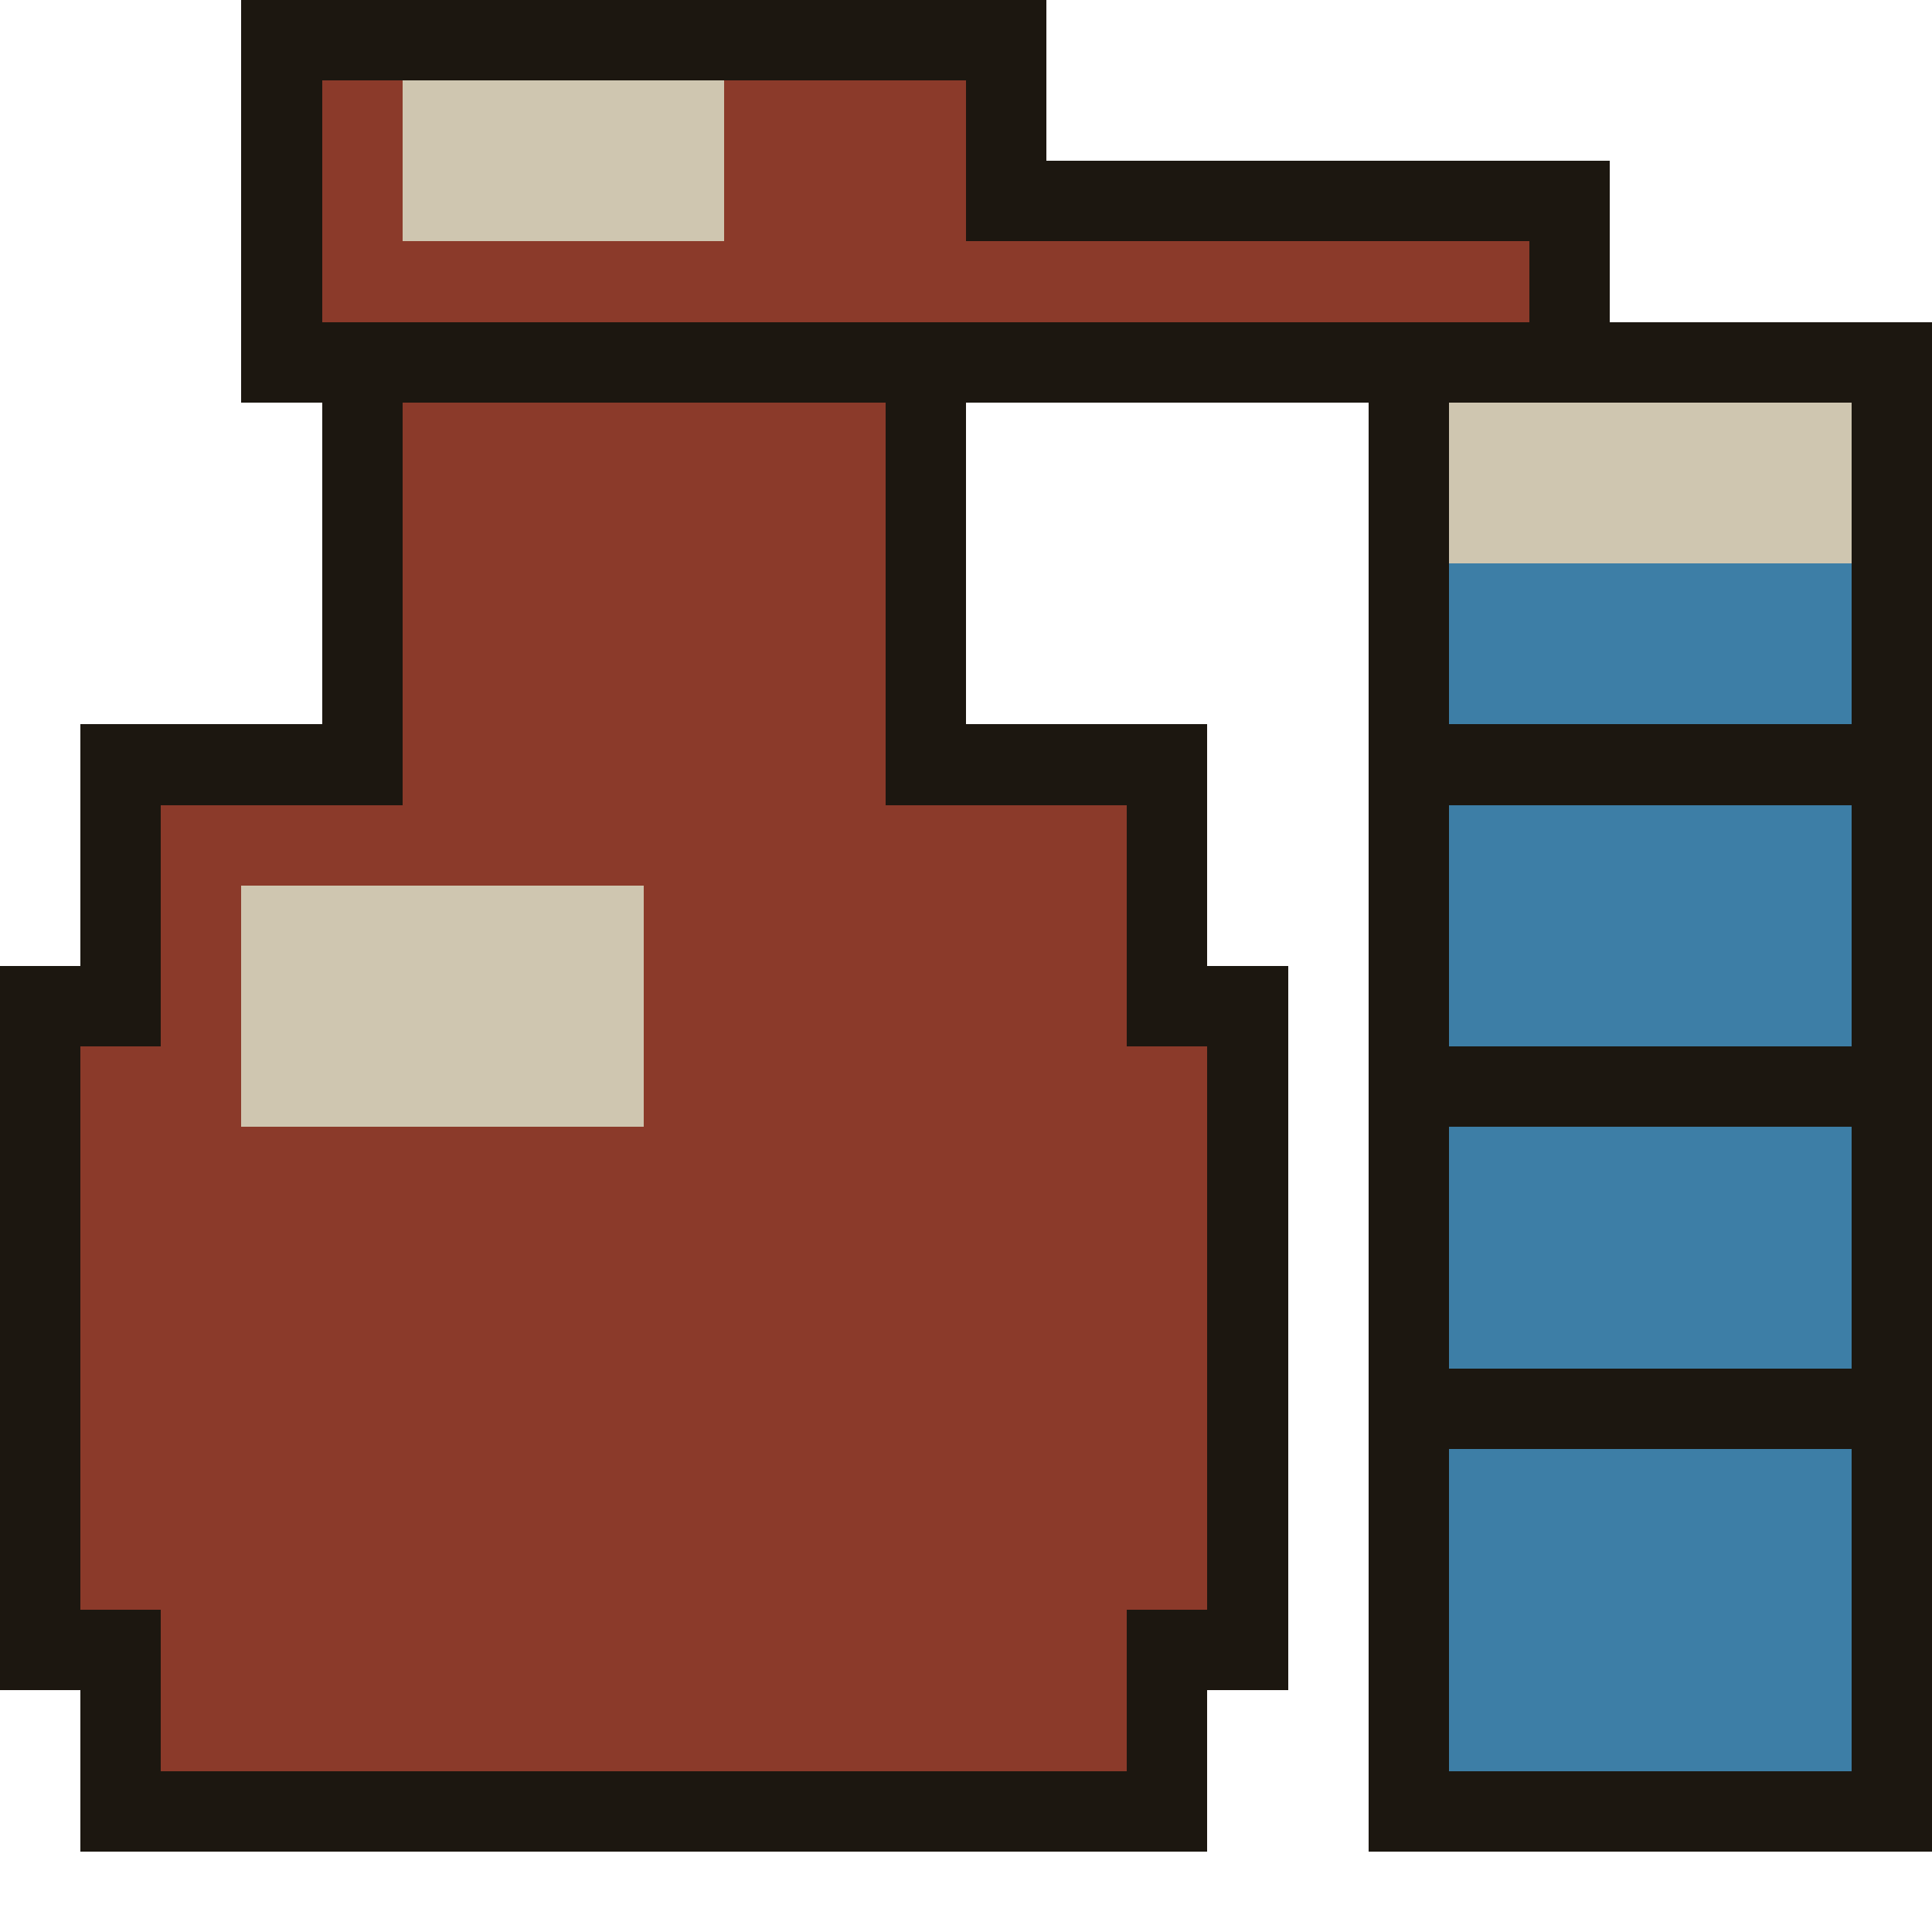
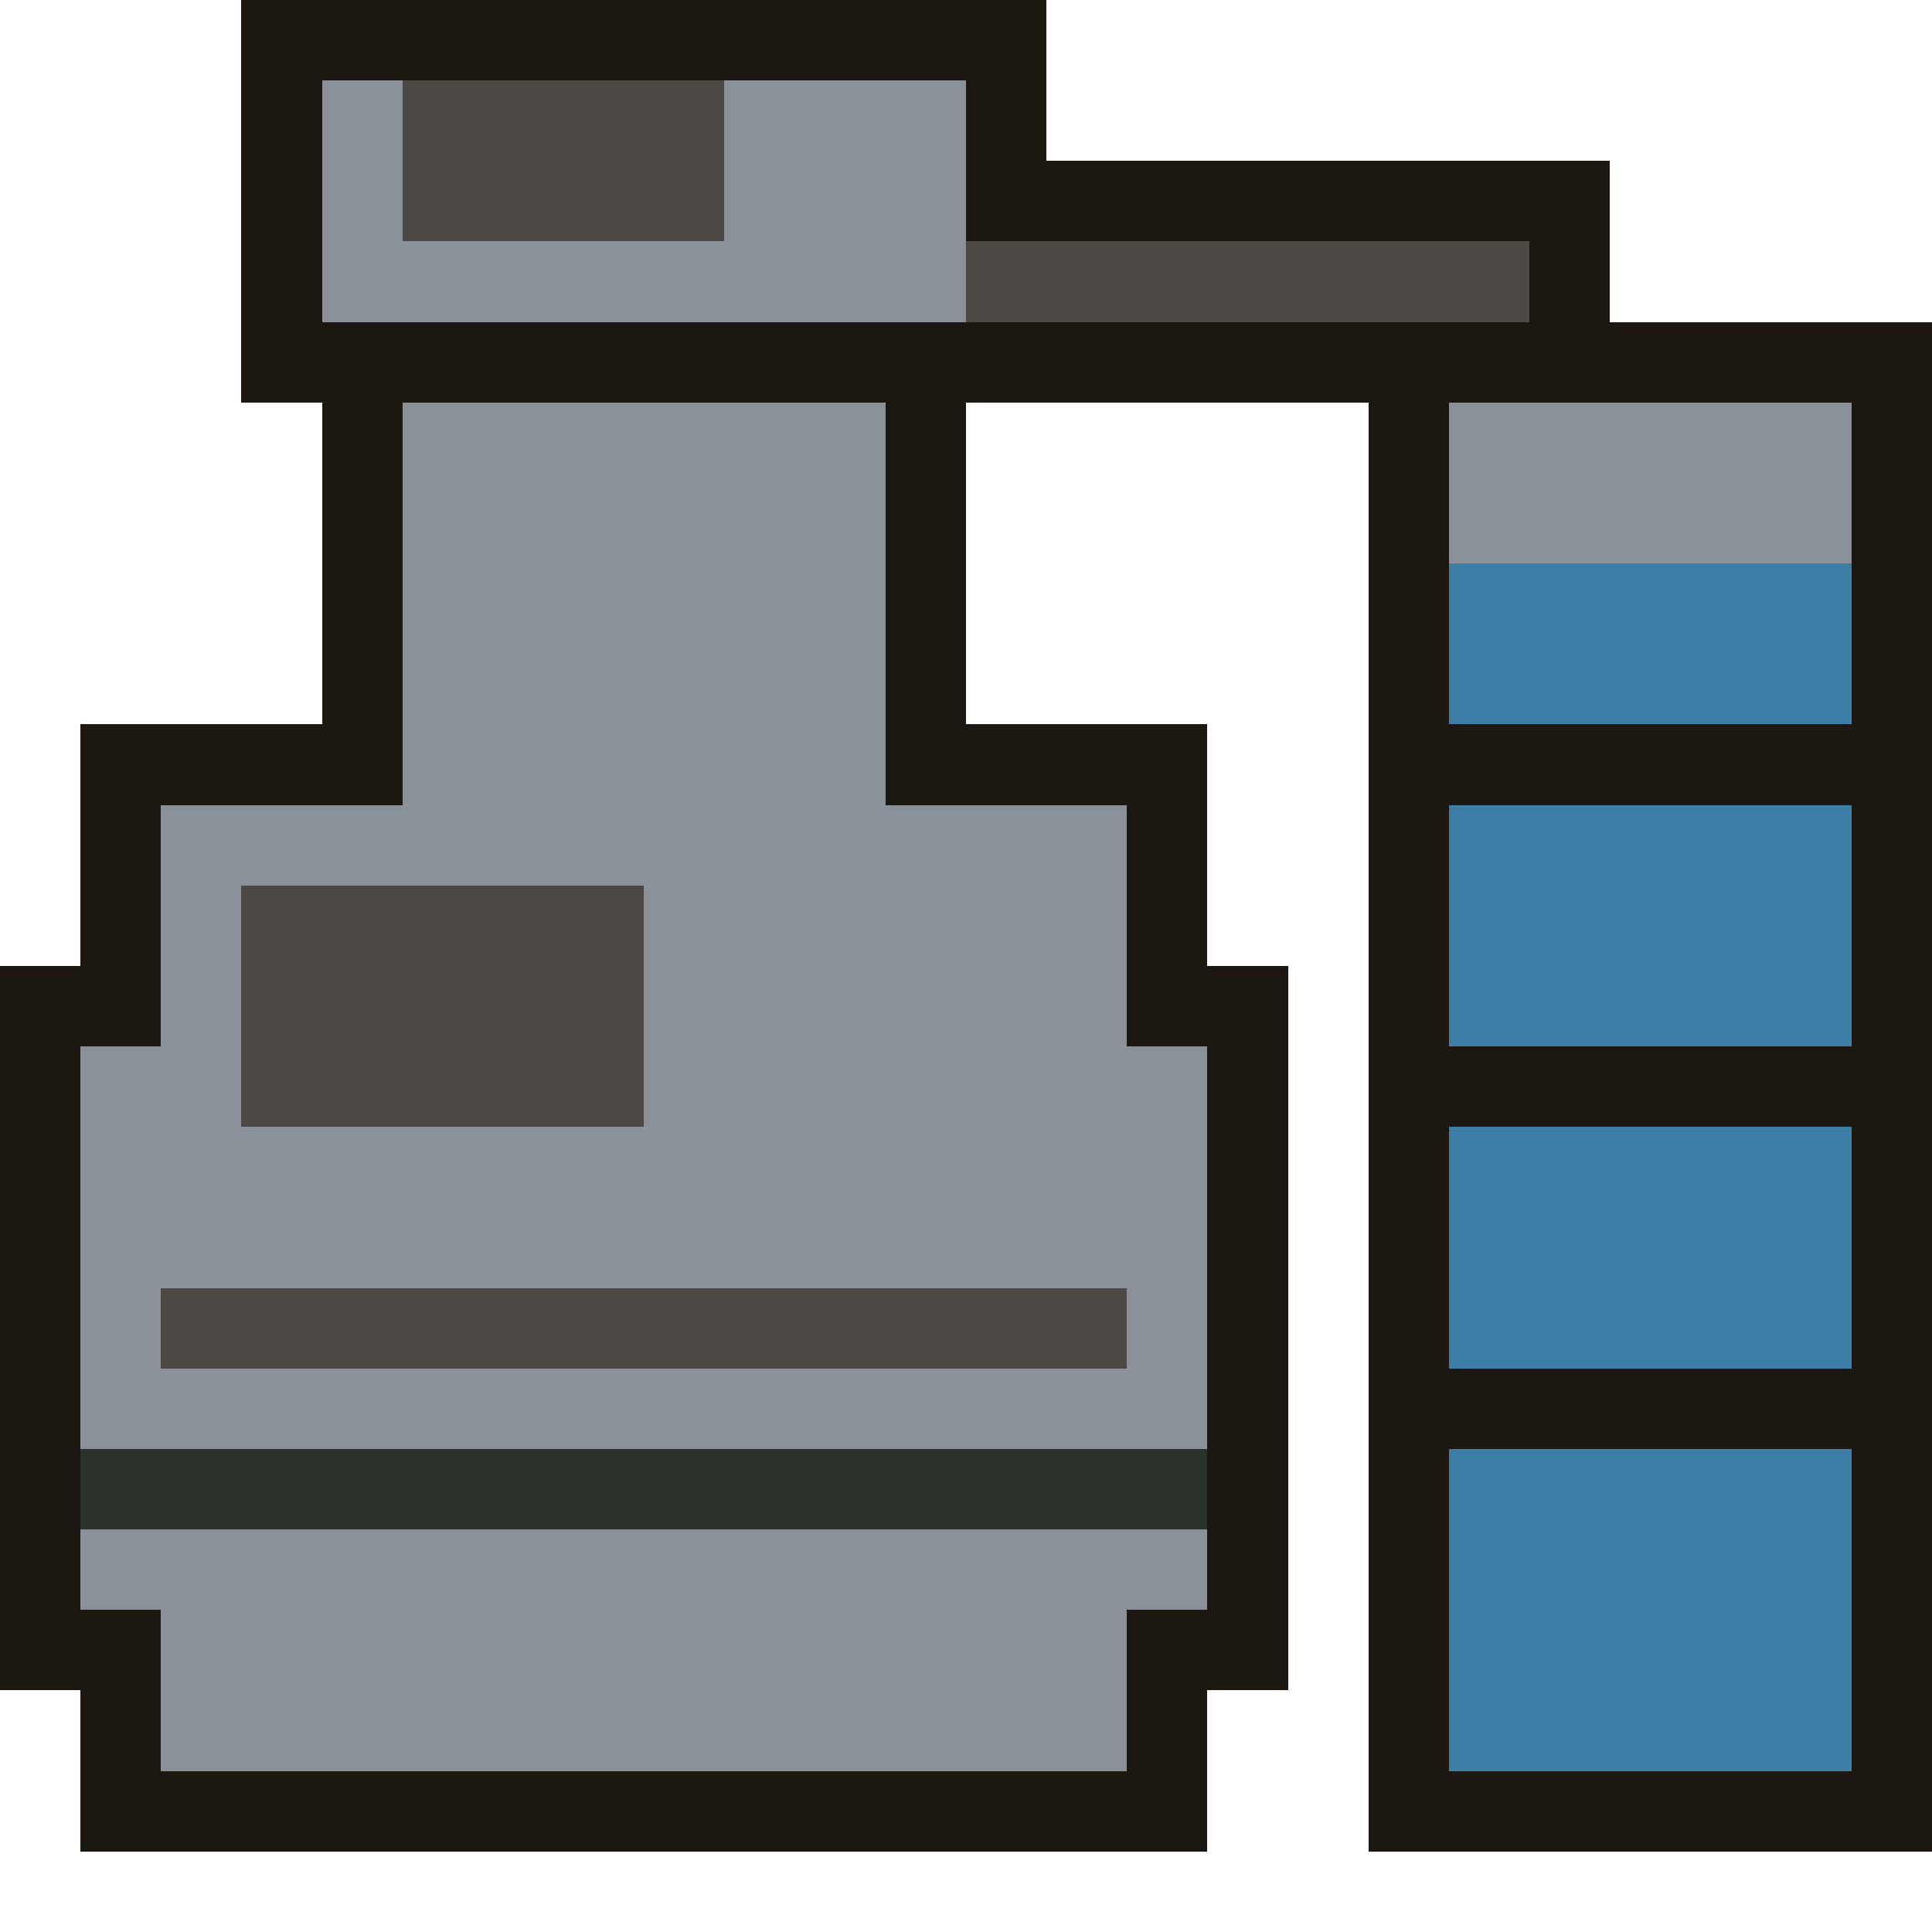
<svg xmlns="http://www.w3.org/2000/svg" viewBox="0 0 24 24" fill="none" shape-rendering="crispEdges">
  <rect fill="#1c1710" x="1" y="9" width="14" height="14" />
  <rect fill="#1c1710" x="0" y="12" width="16" height="9" />
-   <rect fill="#8b3a2a" x="2" y="10" width="12" height="12" />
-   <rect fill="#8b3a2a" x="1" y="13" width="14" height="7" />
-   <rect fill="#cfc6b0" x="3" y="11" width="5" height="3" />
+   <rect fill="#8a9198" x="2" y="10" width="12" height="12" />
+   <rect fill="#8a9198" x="1" y="13" width="14" height="7" />
+   <rect fill="#4c4844" x="3" y="11" width="5" height="3" />
+   <rect fill="#4c4844" x="2" y="16" width="12" height="1" />
+   <rect fill="#2c322c" x="1" y="18" width="14" height="1" />
  <rect fill="#1c1710" x="4" y="4" width="8" height="6" />
-   <rect fill="#8b3a2a" x="5" y="5" width="6" height="5" />
+   <rect fill="#8a9198" x="5" y="5" width="6" height="5" />
  <rect fill="#1c1710" x="3" y="0" width="10" height="5" />
-   <rect fill="#8b3a2a" x="4" y="1" width="8" height="3" />
-   <rect fill="#cfc6b0" x="5" y="1" width="4" height="2" />
+   <rect fill="#8a9198" x="4" y="1" width="8" height="3" />
+   <rect fill="#4c4844" x="5" y="1" width="4" height="2" />
  <rect fill="#1c1710" x="12" y="2" width="8" height="3" />
-   <rect fill="#8b3a2a" x="12" y="3" width="7" height="1" />
+   <rect fill="#4c4844" x="12" y="3" width="7" height="1" />
  <rect fill="#1c1710" x="17" y="4" width="7" height="19" />
  <rect fill="#3d7ea6" x="18" y="5" width="5" height="17" />
-   <rect fill="#cfc6b0" x="18" y="5" width="5" height="2" />
+   <rect fill="#8a9198" x="18" y="5" width="5" height="2" />
  <rect fill="#1c1710" x="18" y="9" width="5" height="1" />
  <rect fill="#1c1710" x="18" y="13" width="5" height="1" />
  <rect fill="#1c1710" x="18" y="17" width="5" height="1" />
</svg>
